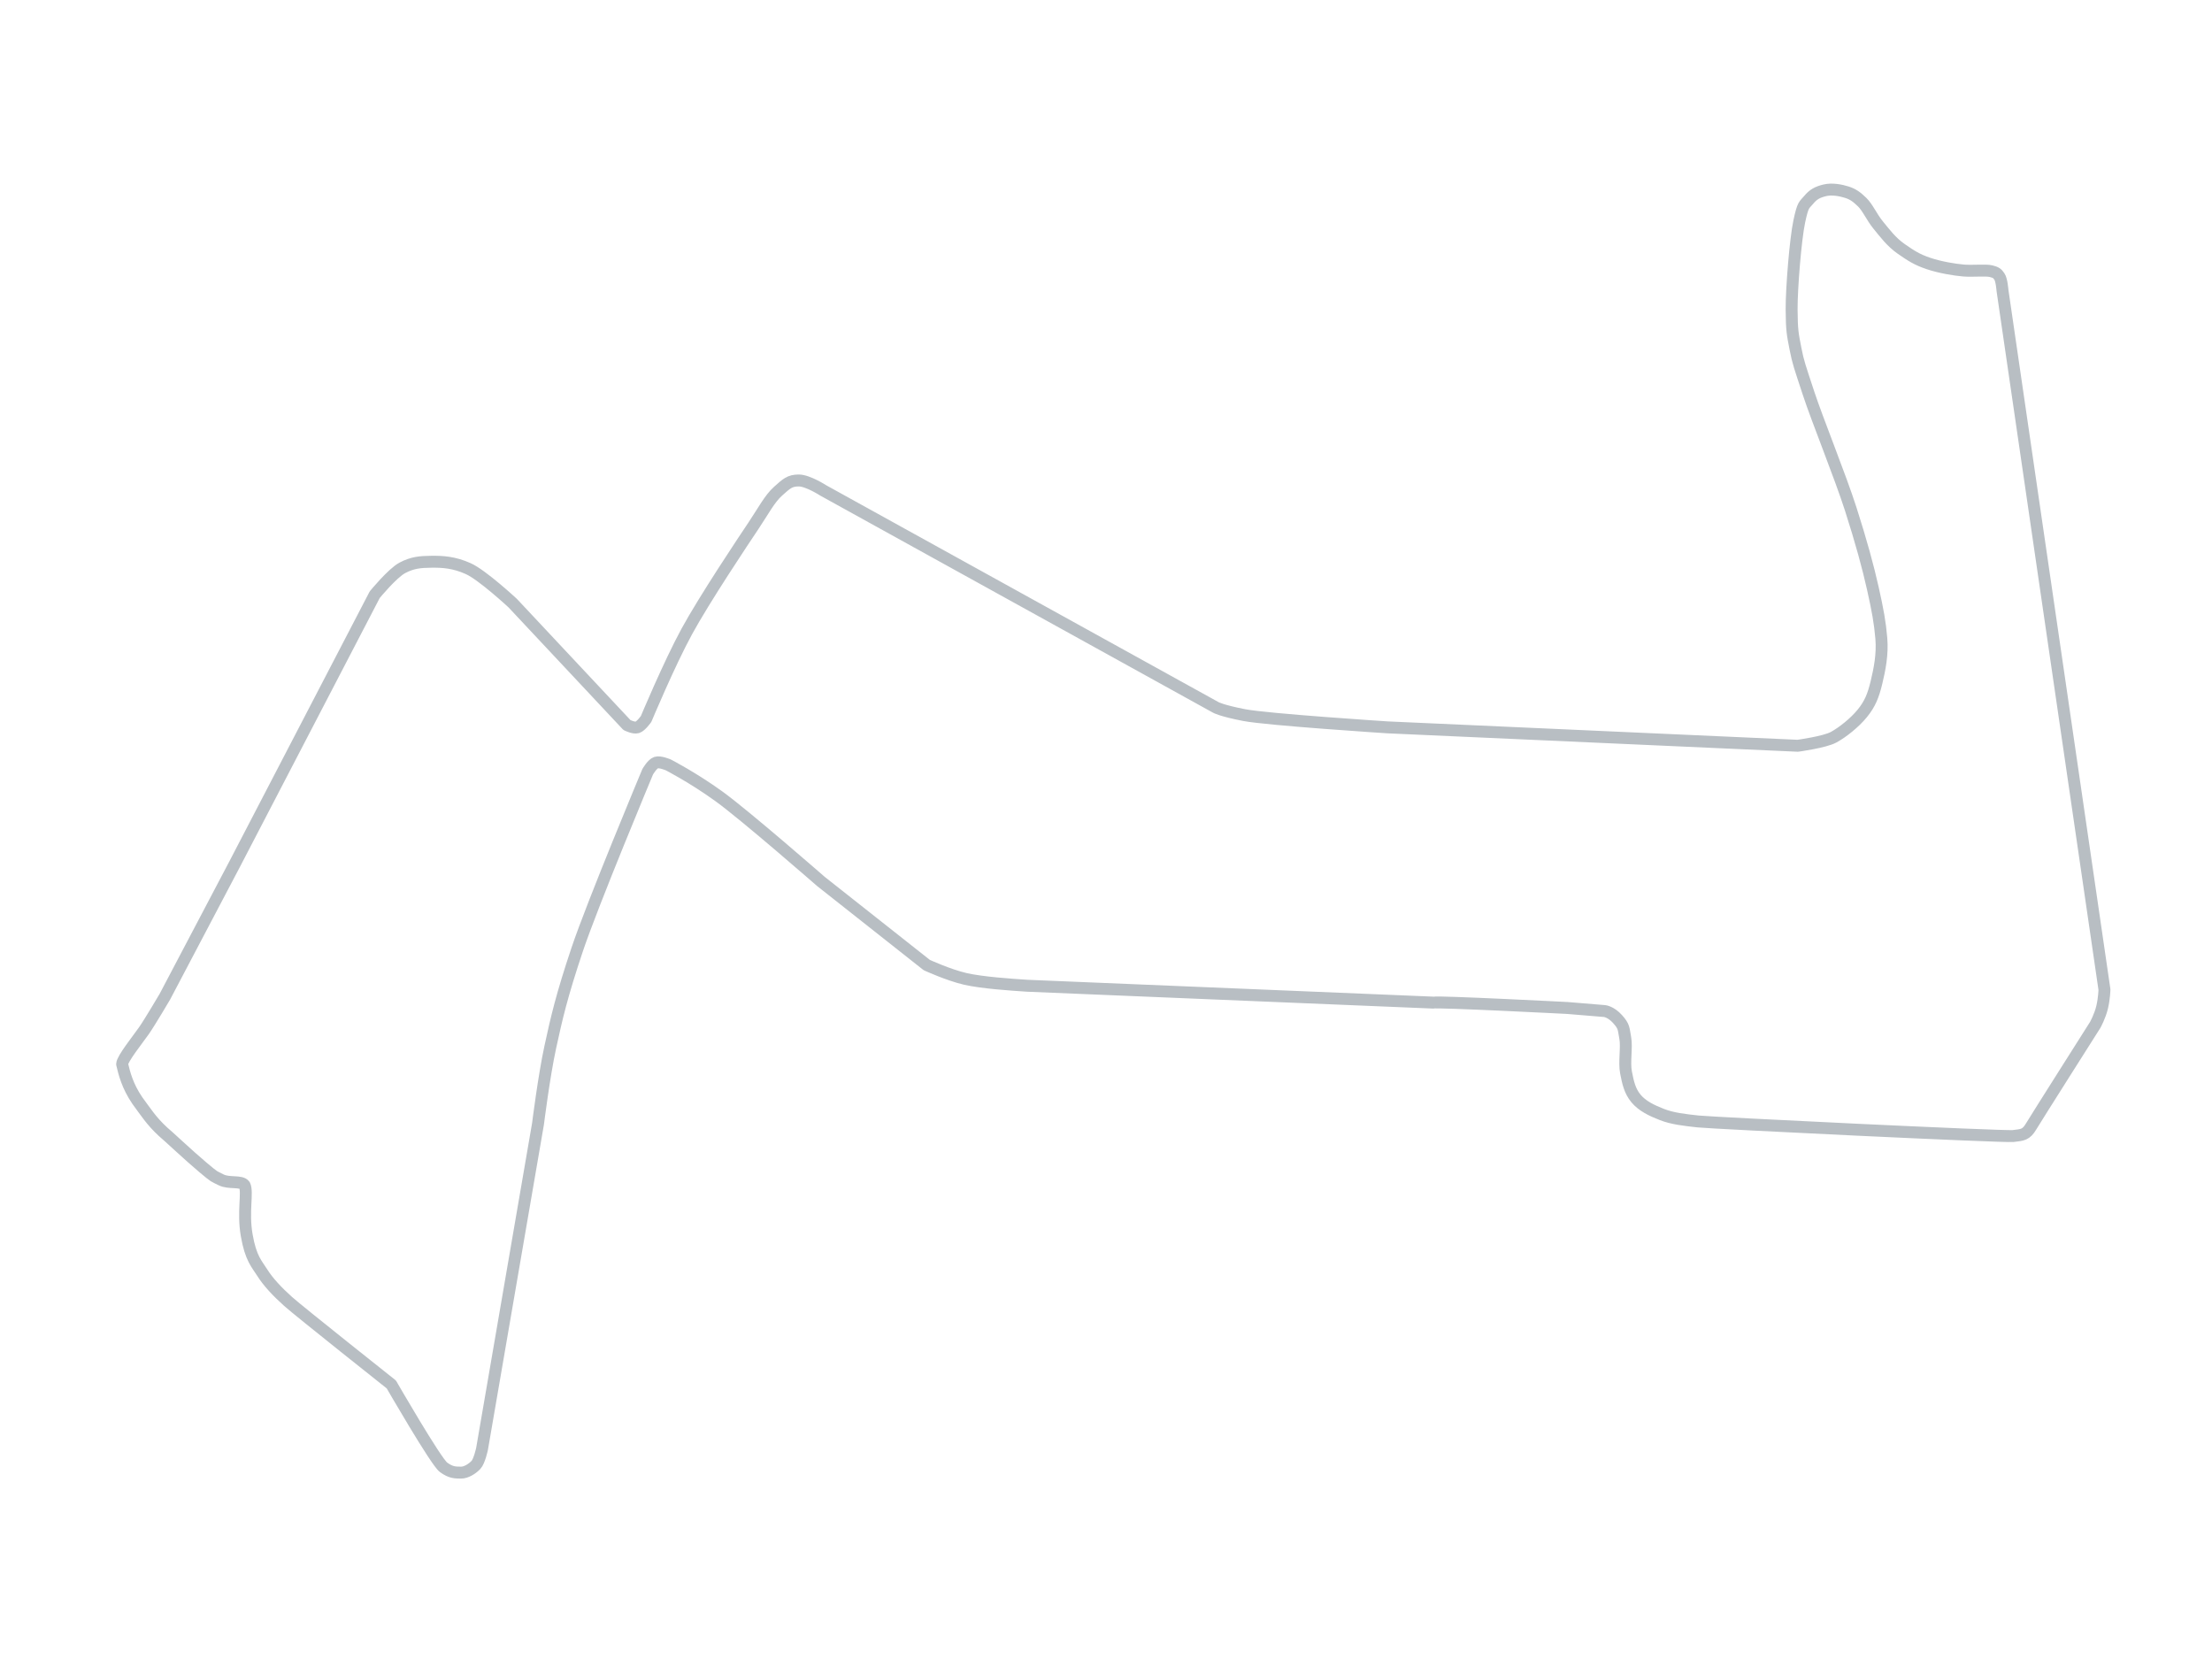
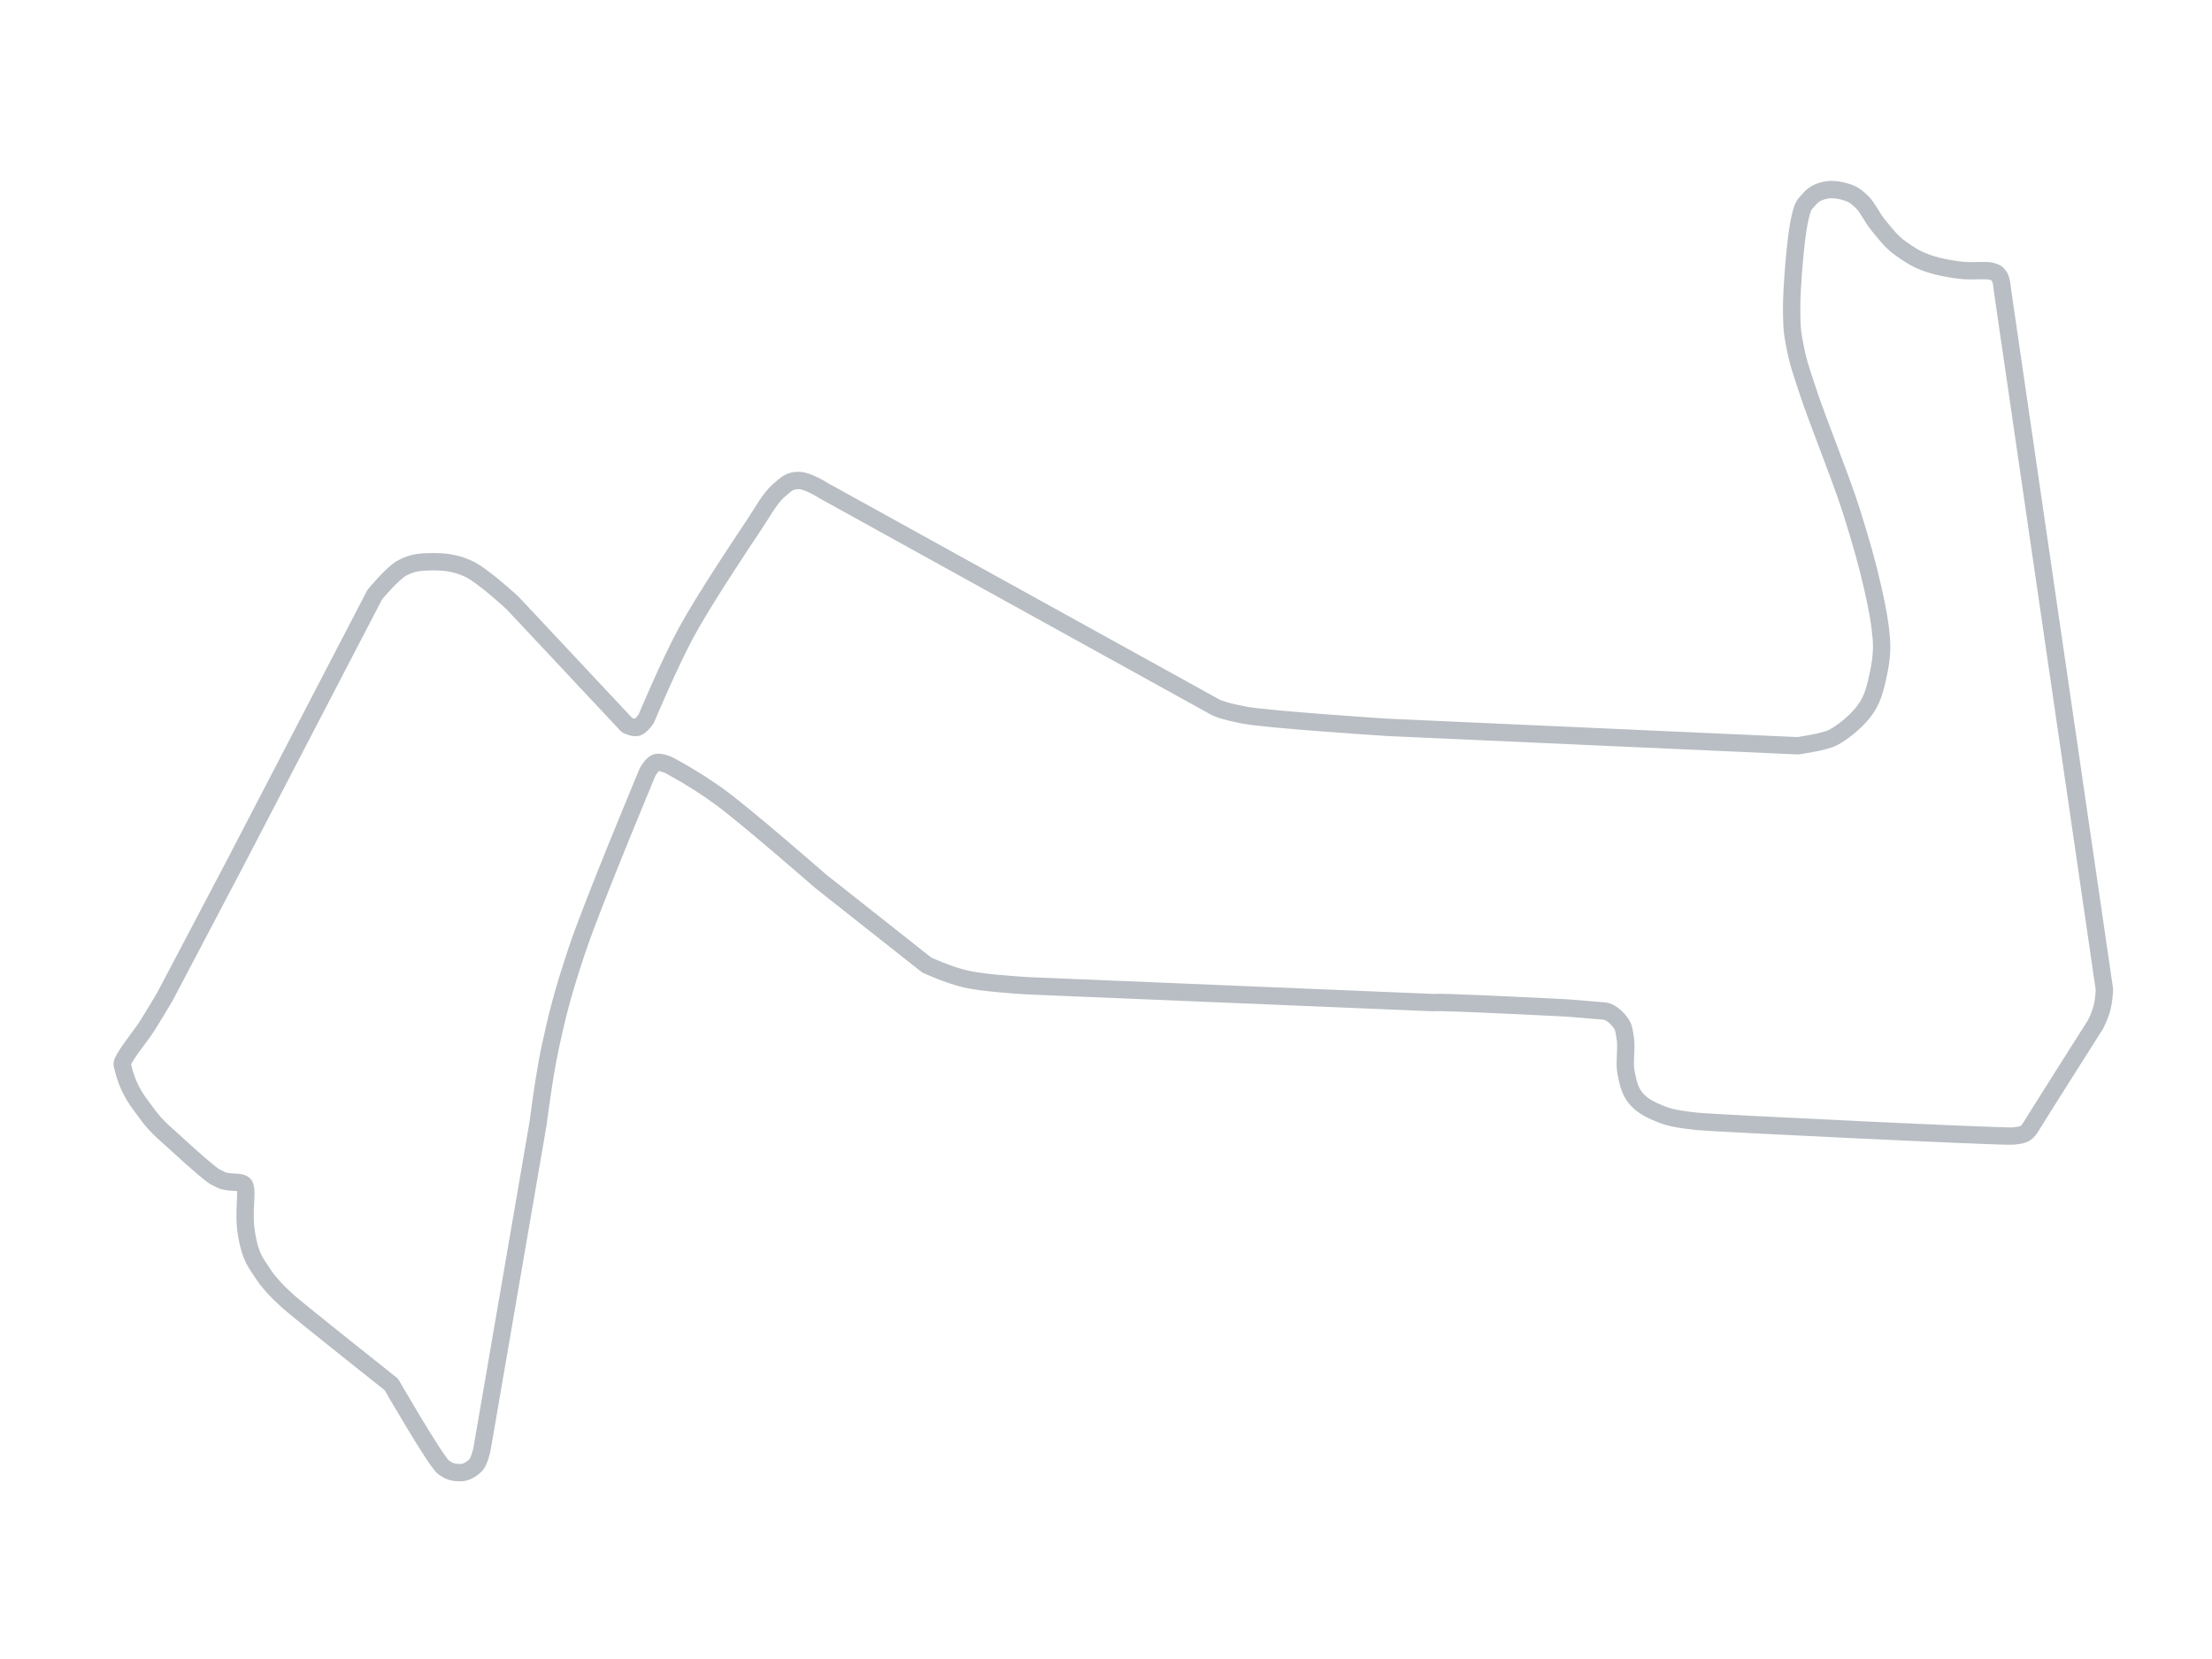
<svg xmlns="http://www.w3.org/2000/svg" width="1600" height="1200" viewBox="10 -15 1020 765">
-   <path d="m 671.044,447.327 c 2.16,-0.585 61.695,2.475 61.695,2.475 l 17.147,1.414 c 0,0 2.877,0.233 6.01,3.712 3.134,3.479 2.721,4.39 3.536,8.662 0.815,4.272 -0.57,11.202 0.354,15.91 0.923,4.707 1.727,8.554 4.596,12.021 2.869,3.467 7.199,5.547 12.021,7.425 4.822,1.877 10.246,2.479 16.617,3.182 6.371,0.703 140.999,7.224 145.31,6.718 4.311,-0.506 5.954,-0.545 8.218,-4.346 2.264,-3.801 29.613,-46.919 29.613,-46.919 0,0 2.201,-3.972 3.182,-8.132 0.981,-4.16 1.061,-8.132 1.061,-8.132 l -47.023,-322.441 c 0,0 -0.35,-4.845 -1.414,-6.364 -1.065,-1.519 -1.541,-1.881 -3.889,-2.475 -2.348,-0.594 -8.523,0.054 -12.649,-0.293 -4.126,-0.347 -10.884,-1.458 -16.165,-3.243 -5.281,-1.784 -7.928,-3.506 -12.551,-6.718 -4.623,-3.211 -7.615,-7.335 -10.607,-10.96 -2.991,-3.625 -4.862,-8.131 -7.425,-10.607 -2.563,-2.476 -4.27,-3.707 -7.071,-4.596 -2.801,-0.889 -6.858,-1.671 -10.192,-0.854 -3.335,0.817 -5.268,1.841 -7.399,4.407 -2.131,2.565 -2.605,1.827 -4.328,9.882 -1.723,8.055 -3.589,30.837 -3.536,40.659 0.054,9.821 0.516,11.57 1.768,18.031 1.252,6.461 1.946,8.125 6.01,20.506 4.065,12.381 14.607,38.313 19.445,53.387 4.839,15.074 8.019,26.769 10.253,36.77 2.234,10 3.273,15.646 3.889,22.981 0.616,7.335 -0.769,14.213 -2.25,20.36 -1.481,6.147 -3.014,9.881 -6.528,14.203 -3.515,4.321 -9.084,8.746 -13.228,11.003 -4.144,2.257 -16.531,3.932 -16.531,3.932 l -189.151,-8.485 c 0,0 -55.499,-3.593 -66.114,-5.657 -10.615,-2.064 -13.081,-3.536 -13.081,-3.536 L 389.616,211.153 c 0,0 -7.112,-4.606 -11.314,-4.596 -4.202,0.01 -5.636,1.493 -9.521,4.95 -3.885,3.457 -6.893,9.279 -11.339,15.91 -4.445,6.63 -22.616,33.844 -30.759,48.79 -8.143,14.947 -18.738,40.305 -18.738,40.305 0,0 -2.378,3.391 -4.066,3.889 -1.688,0.499 -4.773,-1.061 -4.773,-1.061 l -52.679,-56.215 c 0,0 -13.936,-12.956 -20.506,-15.91 -6.57,-2.954 -11.805,-3.239 -16.971,-3.182 -5.166,0.057 -8.804,0.362 -13.435,2.828 -4.631,2.467 -12.728,12.374 -12.728,12.374 l -64.7,124.451 -32.057,60.902 c 0,0 -7.018,11.928 -9.714,15.767 -2.696,3.839 -9.968,12.932 -10.003,15.328 0.984,4.195 2.438,10.101 7.01,16.8 3.967,5.354 6.353,9.291 11.855,14.393 1.528,1.185 12.14,11.19 18.283,16.327 6.143,5.138 4.834,3.957 8.461,5.828 3.628,1.871 9.339,0.28 10.861,2.501 1.602,3.241 -0.9,12.214 0.972,23.022 1.87,10.802 4.657,13.261 7.218,17.349 2.561,4.088 6.764,8.649 11.9,13.239 5.137,4.59 47.573,38.253 47.573,38.253 0,0 20.552,35.633 24.074,38.209 3.522,2.577 5.508,2.386 7.985,2.45 2.478,0.064 5.327,-1.832 6.95,-3.536 1.623,-1.704 2.828,-7.425 2.828,-7.425 l 25.809,-149.907 c 0,0 2.744,-21.938 5.657,-35.355 2.913,-13.417 5.238,-23.596 12.374,-44.901 7.137,-21.305 32.527,-82.024 32.527,-82.024 0,0 2.069,-3.636 3.889,-4.243 1.82,-0.607 5.657,1.061 5.657,1.061 0,0 11.349,5.836 23.335,14.496 11.985,8.66 47.023,39.244 47.023,39.244 l 48.79,38.537 c 0,0 9.949,4.57 17.678,6.364 7.728,1.794 21.082,2.683 28.638,3.182 z" fill="none" stroke="#b8bec3" stroke-width="5.5" stroke-linejoin="round" stroke-linecap="round" />
+   <path d="m 671.044,447.327 c 2.16,-0.585 61.695,2.475 61.695,2.475 l 17.147,1.414 c 0,0 2.877,0.233 6.01,3.712 3.134,3.479 2.721,4.39 3.536,8.662 0.815,4.272 -0.57,11.202 0.354,15.91 0.923,4.707 1.727,8.554 4.596,12.021 2.869,3.467 7.199,5.547 12.021,7.425 4.822,1.877 10.246,2.479 16.617,3.182 6.371,0.703 140.999,7.224 145.31,6.718 4.311,-0.506 5.954,-0.545 8.218,-4.346 2.264,-3.801 29.613,-46.919 29.613,-46.919 0,0 2.201,-3.972 3.182,-8.132 0.981,-4.16 1.061,-8.132 1.061,-8.132 l -47.023,-322.441 c 0,0 -0.35,-4.845 -1.414,-6.364 -1.065,-1.519 -1.541,-1.881 -3.889,-2.475 -2.348,-0.594 -8.523,0.054 -12.649,-0.293 -4.126,-0.347 -10.884,-1.458 -16.165,-3.243 -5.281,-1.784 -7.928,-3.506 -12.551,-6.718 -4.623,-3.211 -7.615,-7.335 -10.607,-10.96 -2.991,-3.625 -4.862,-8.131 -7.425,-10.607 -2.563,-2.476 -4.27,-3.707 -7.071,-4.596 -2.801,-0.889 -6.858,-1.671 -10.192,-0.854 -3.335,0.817 -5.268,1.841 -7.399,4.407 -2.131,2.565 -2.605,1.827 -4.328,9.882 -1.723,8.055 -3.589,30.837 -3.536,40.659 0.054,9.821 0.516,11.57 1.768,18.031 1.252,6.461 1.946,8.125 6.01,20.506 4.065,12.381 14.607,38.313 19.445,53.387 4.839,15.074 8.019,26.769 10.253,36.77 2.234,10 3.273,15.646 3.889,22.981 0.616,7.335 -0.769,14.213 -2.25,20.36 -1.481,6.147 -3.014,9.881 -6.528,14.203 -3.515,4.321 -9.084,8.746 -13.228,11.003 -4.144,2.257 -16.531,3.932 -16.531,3.932 l -189.151,-8.485 c 0,0 -55.499,-3.593 -66.114,-5.657 -10.615,-2.064 -13.081,-3.536 -13.081,-3.536 L 389.616,211.153 c 0,0 -7.112,-4.606 -11.314,-4.596 -4.202,0.01 -5.636,1.493 -9.521,4.95 -3.885,3.457 -6.893,9.279 -11.339,15.91 -4.445,6.63 -22.616,33.844 -30.759,48.79 -8.143,14.947 -18.738,40.305 -18.738,40.305 0,0 -2.378,3.391 -4.066,3.889 -1.688,0.499 -4.773,-1.061 -4.773,-1.061 l -52.679,-56.215 c 0,0 -13.936,-12.956 -20.506,-15.91 -6.57,-2.954 -11.805,-3.239 -16.971,-3.182 -5.166,0.057 -8.804,0.362 -13.435,2.828 -4.631,2.467 -12.728,12.374 -12.728,12.374 l -64.7,124.451 -32.057,60.902 c 0,0 -7.018,11.928 -9.714,15.767 -2.696,3.839 -9.968,12.932 -10.003,15.328 0.984,4.195 2.438,10.101 7.01,16.8 3.967,5.354 6.353,9.291 11.855,14.393 1.528,1.185 12.14,11.19 18.283,16.327 6.143,5.138 4.834,3.957 8.461,5.828 3.628,1.871 9.339,0.28 10.861,2.501 1.602,3.241 -0.9,12.214 0.972,23.022 1.87,10.802 4.657,13.261 7.218,17.349 2.561,4.088 6.764,8.649 11.9,13.239 5.137,4.59 47.573,38.253 47.573,38.253 0,0 20.552,35.633 24.074,38.209 3.522,2.577 5.508,2.386 7.985,2.45 2.478,0.064 5.327,-1.832 6.95,-3.536 1.623,-1.704 2.828,-7.425 2.828,-7.425 l 25.809,-149.907 c 0,0 2.744,-21.938 5.657,-35.355 2.913,-13.417 5.238,-23.596 12.374,-44.901 7.137,-21.305 32.527,-82.024 32.527,-82.024 0,0 2.069,-3.636 3.889,-4.243 1.82,-0.607 5.657,1.061 5.657,1.061 0,0 11.349,5.836 23.335,14.496 11.985,8.66 47.023,39.244 47.023,39.244 l 48.79,38.537 c 0,0 9.949,4.57 17.678,6.364 7.728,1.794 21.082,2.683 28.638,3.182 z" fill="none" stroke="#b8bec3" stroke-width="8" stroke-linejoin="round" stroke-linecap="round" />
</svg>
